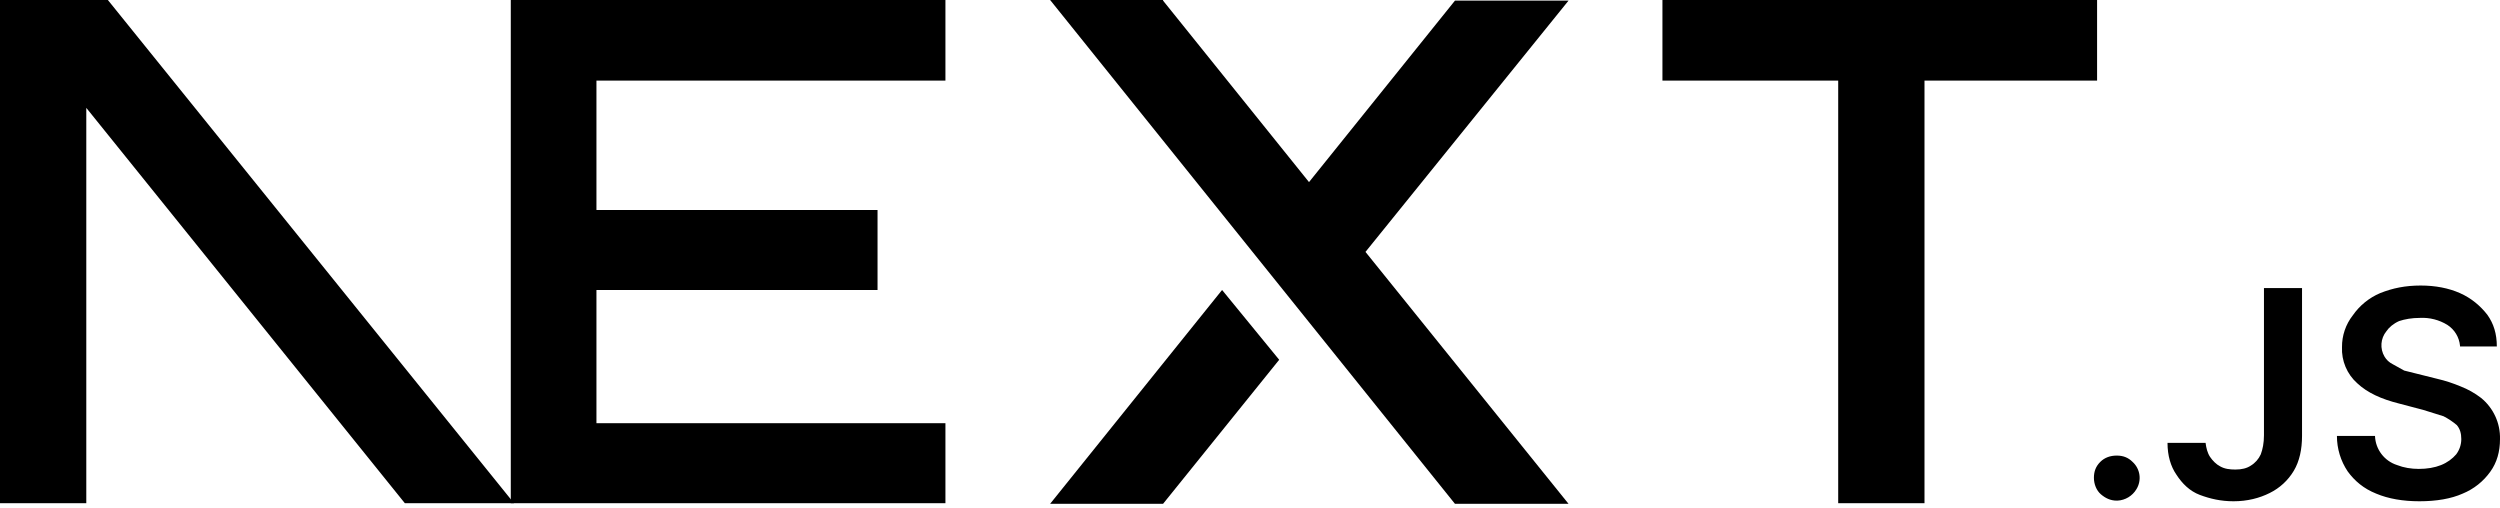
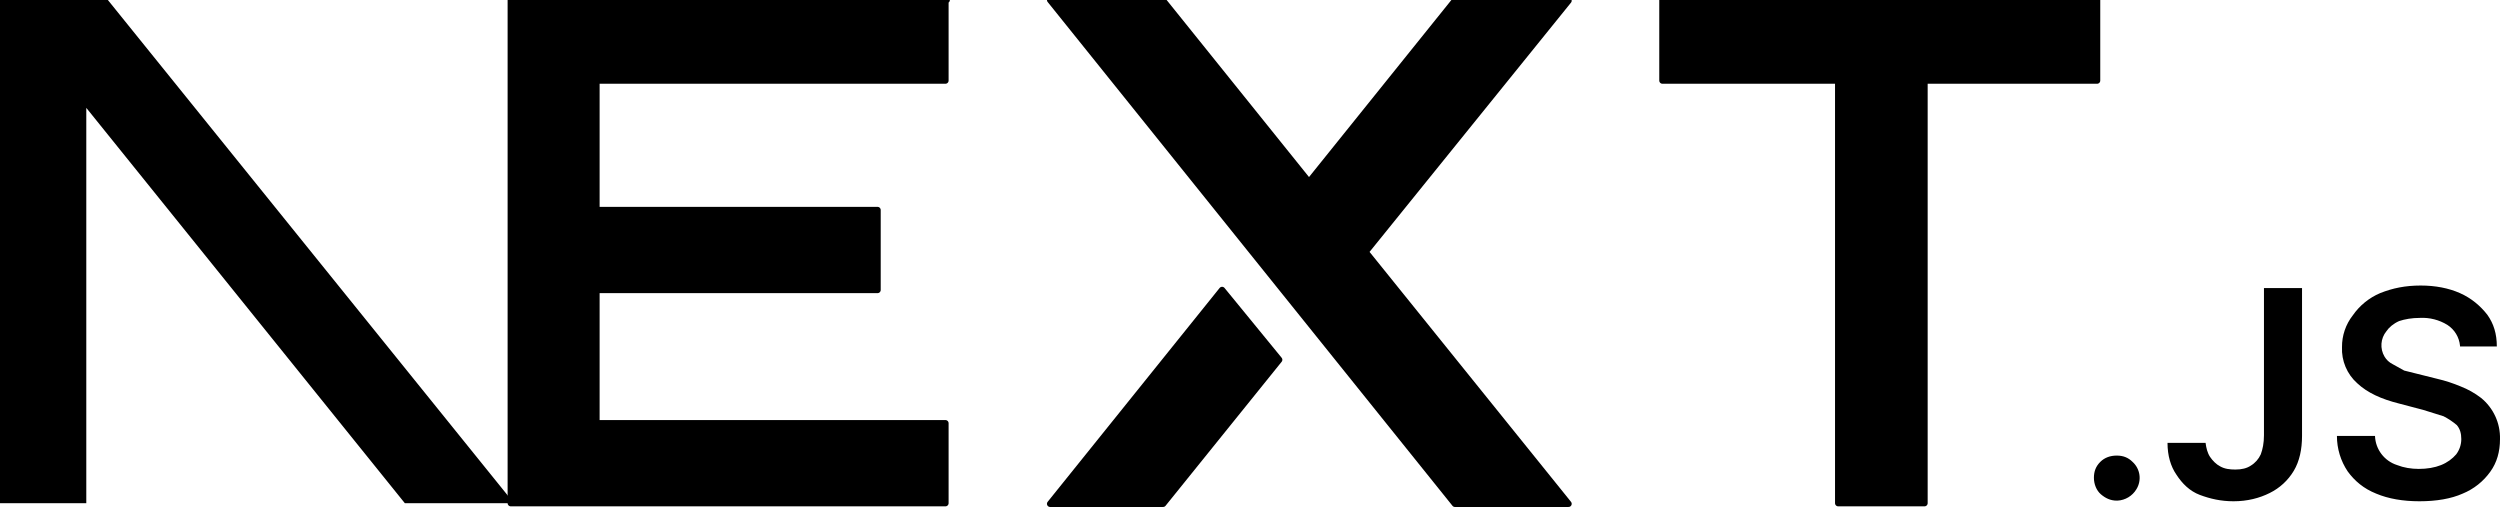
<svg xmlns="http://www.w3.org/2000/svg" fill="none" viewBox="0 0 394 80">
-   <path fill="#000" d="M262 0h68.5v12.7h-27.2v66.6h-13.6V12.7H262V0ZM149 0v12.7H94v20.4h44.3v12.6H94v21h55v12.6H80.5V0h68.7zm34.3 0h-17.8l63.8 79.4h17.9l-32-39.7 32-39.6h-17.9l-23 28.6-23-28.6zm18.3 56.7-9-11-27.1 33.7h17.8l18.3-22.7z" />
+   <path stroke="currentColor" stroke-linejoin="round" fill="#000" d="M262 0h68.5v12.7h-27.2v66.6h-13.6V12.7H262V0ZM149 0v12.7H94v20.4h44.3v12.6H94v21h55v12.6H80.5V0h68.7zm34.3 0h-17.8l63.8 79.4h17.9l-32-39.7 32-39.6h-17.9l-23 28.6-23-28.6zm18.3 56.7-9-11-27.1 33.7h17.8l18.3-22.7z" />
  <path fill="#000" d="M81 79.3 17 0H0v79.3h13.6V17l50.2 62.3H81Zm252.6-.4c-1 0-1.8-.4-2.5-1s-1.1-1.6-1.1-2.6.3-1.8 1-2.5 1.6-1 2.6-1 1.8.3 2.5 1a3.4 3.4 0 0 1 .6 4.3 3.7 3.7 0 0 1-3 1.8zm23.2-33.5h6v23.3c0 2.1-.4 4-1.3 5.5a9.1 9.1 0 0 1-3.8 3.5c-1.6.8-3.5 1.3-5.7 1.3-2 0-3.7-.4-5.3-1s-2.8-1.8-3.7-3.2c-.9-1.3-1.4-3-1.4-5h6c.1.8.3 1.6.7 2.2s1 1.2 1.6 1.5c.7.4 1.5.5 2.4.5 1 0 1.8-.2 2.4-.6a4 4 0 0 0 1.6-1.8c.3-.8.5-1.8.5-3V45.5zm30.9 9.1a4.4 4.4 0 0 0-2-3.3 7.5 7.5 0 0 0-4.3-1.1c-1.3 0-2.4.2-3.3.5-.9.4-1.6 1-2 1.6a3.5 3.5 0 0 0-.3 4c.3.5.7.9 1.3 1.2l1.8 1 2 .5 3.2.8c1.3.3 2.5.7 3.7 1.2a13 13 0 0 1 3.2 1.8 8.1 8.1 0 0 1 3 6.5c0 2-.5 3.7-1.5 5.1a10 10 0 0 1-4.4 3.5c-1.8.8-4.1 1.2-6.8 1.2-2.6 0-4.9-.4-6.8-1.2-2-.8-3.4-2-4.5-3.5a10 10 0 0 1-1.7-5.6h6a5 5 0 0 0 3.5 4.6c1 .4 2.2.6 3.4.6 1.3 0 2.5-.2 3.5-.6 1-.4 1.8-1 2.4-1.7a4 4 0 0 0 .8-2.4c0-.9-.2-1.6-.7-2.2a11 11 0 0 0-2.1-1.4l-3.2-1-3.8-1c-2.8-.7-5-1.7-6.6-3.2a7.2 7.2 0 0 1-2.4-5.7 8 8 0 0 1 1.7-5 10 10 0 0 1 4.3-3.5c2-.8 4-1.2 6.4-1.2 2.3 0 4.4.4 6.2 1.2 1.8.8 3.2 2 4.3 3.4 1 1.4 1.5 3 1.5 5h-5.8z" />
</svg>
